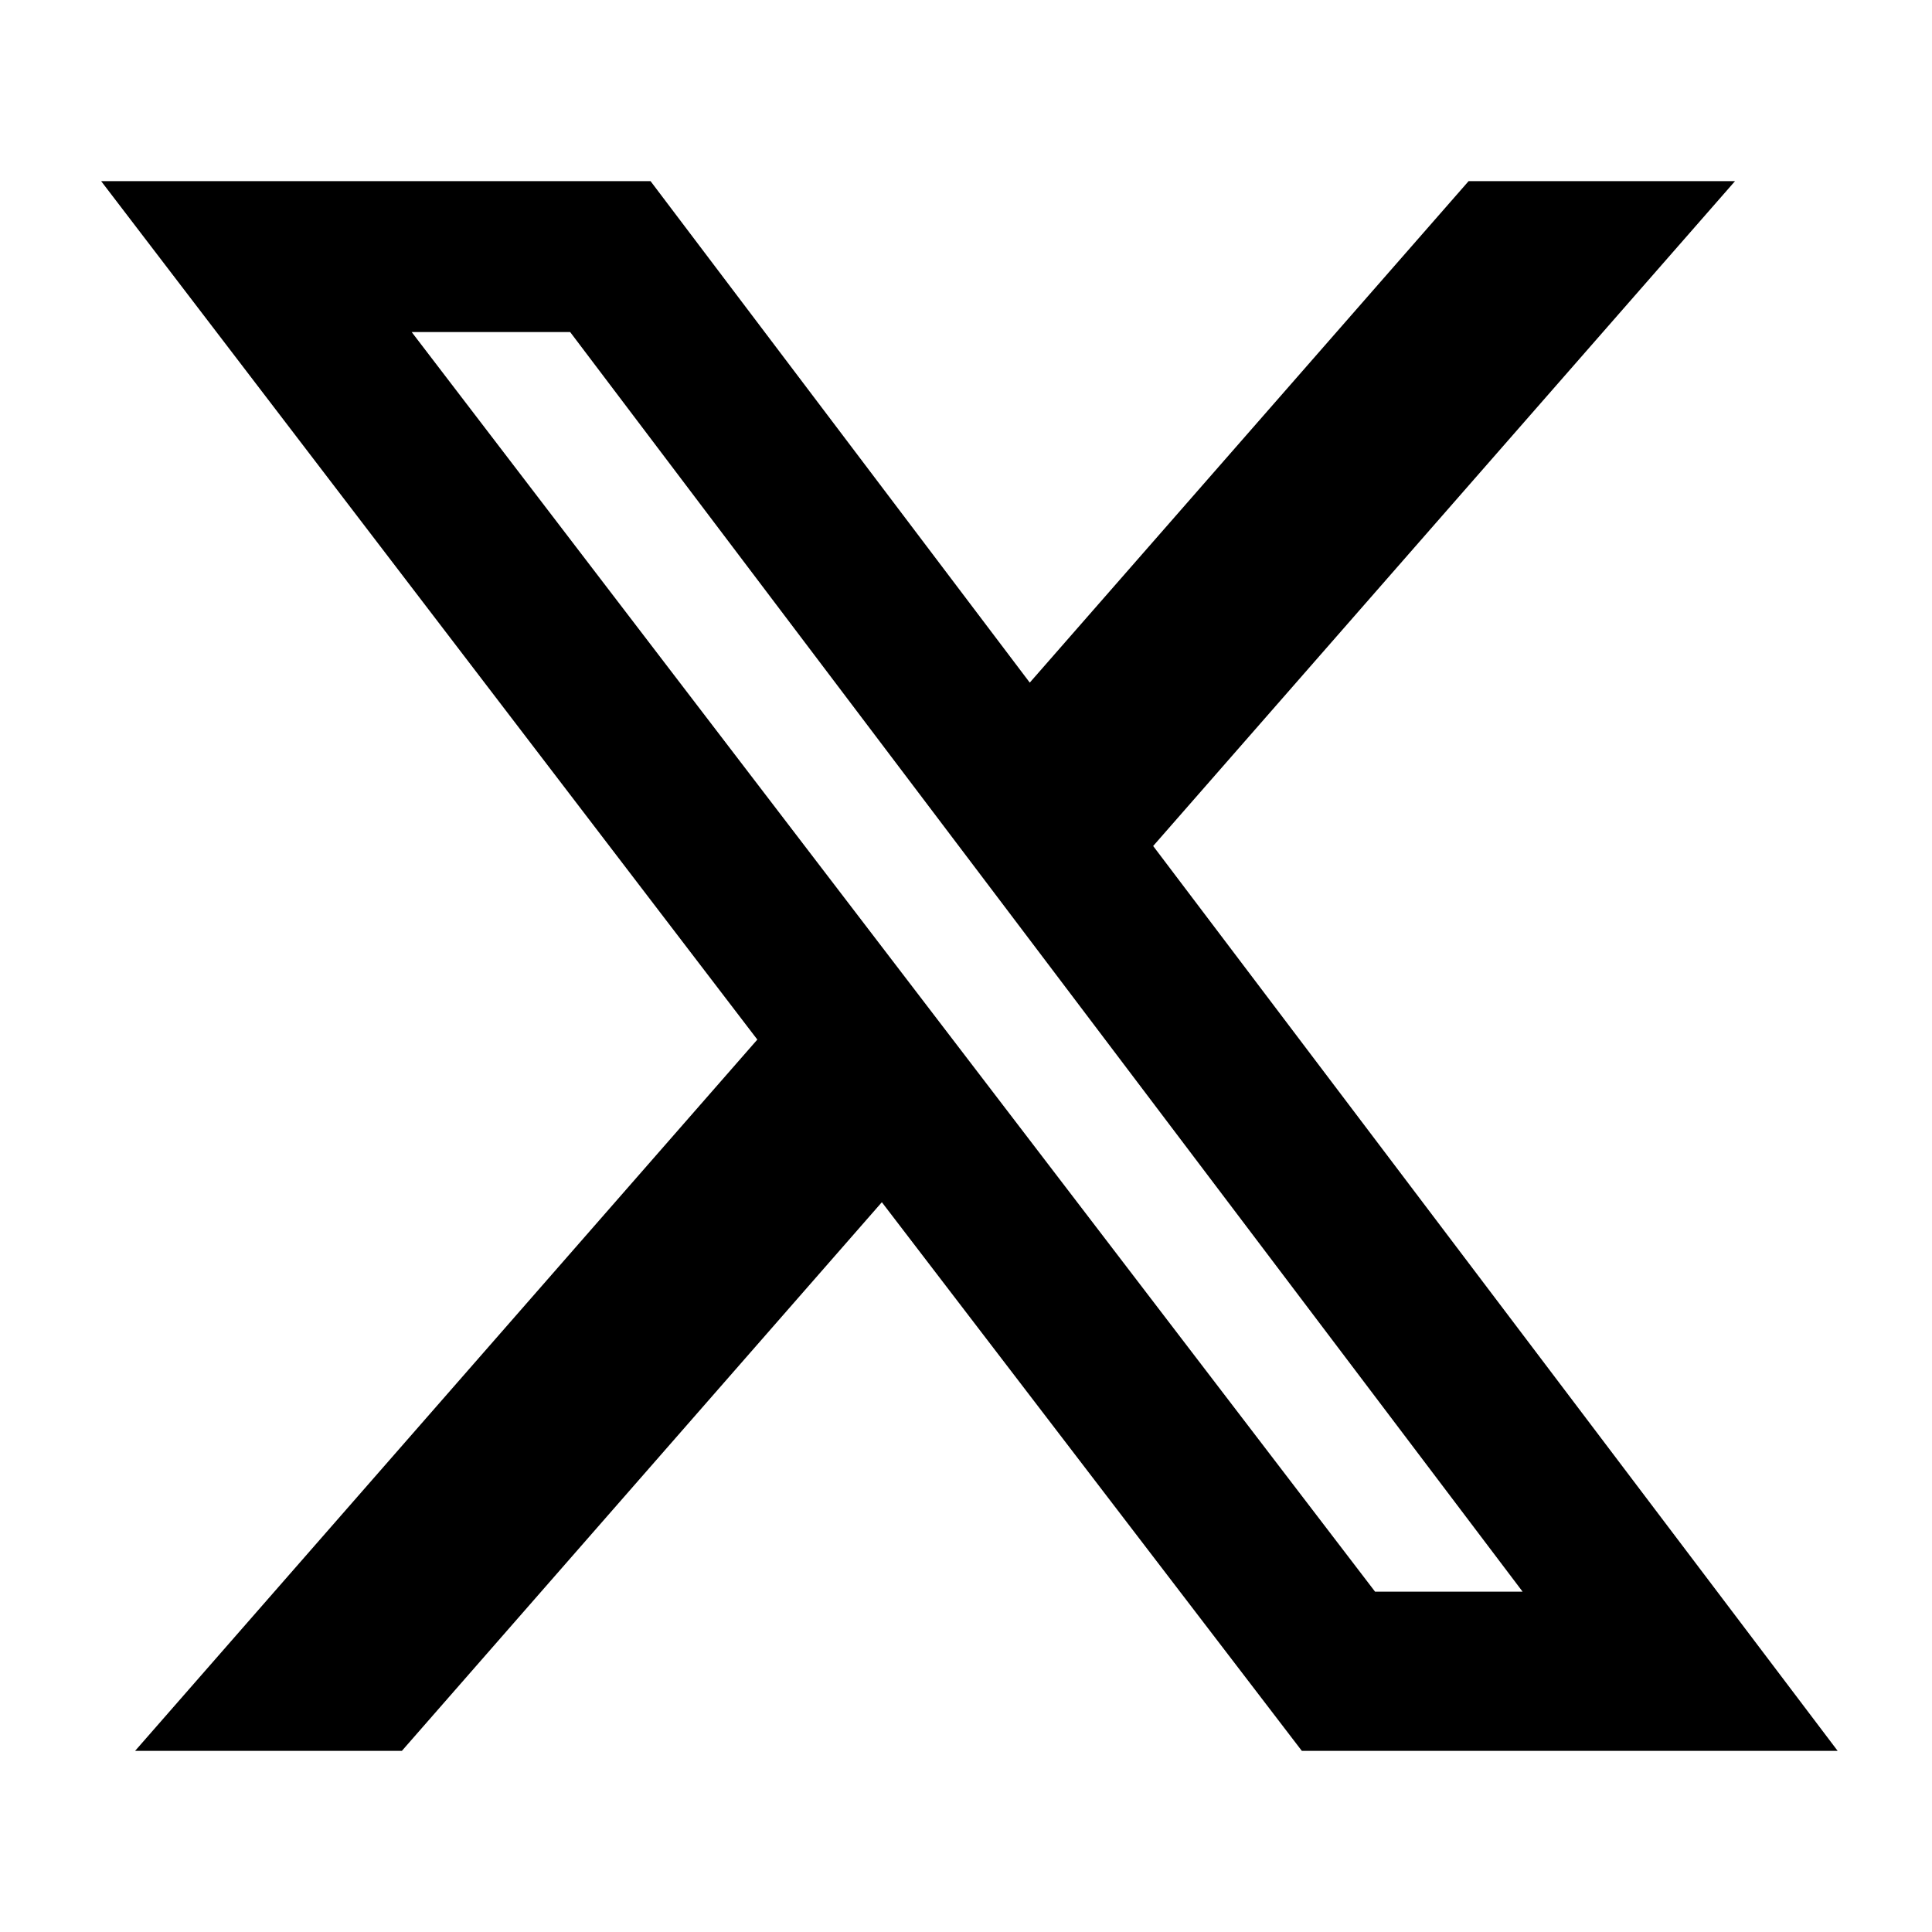
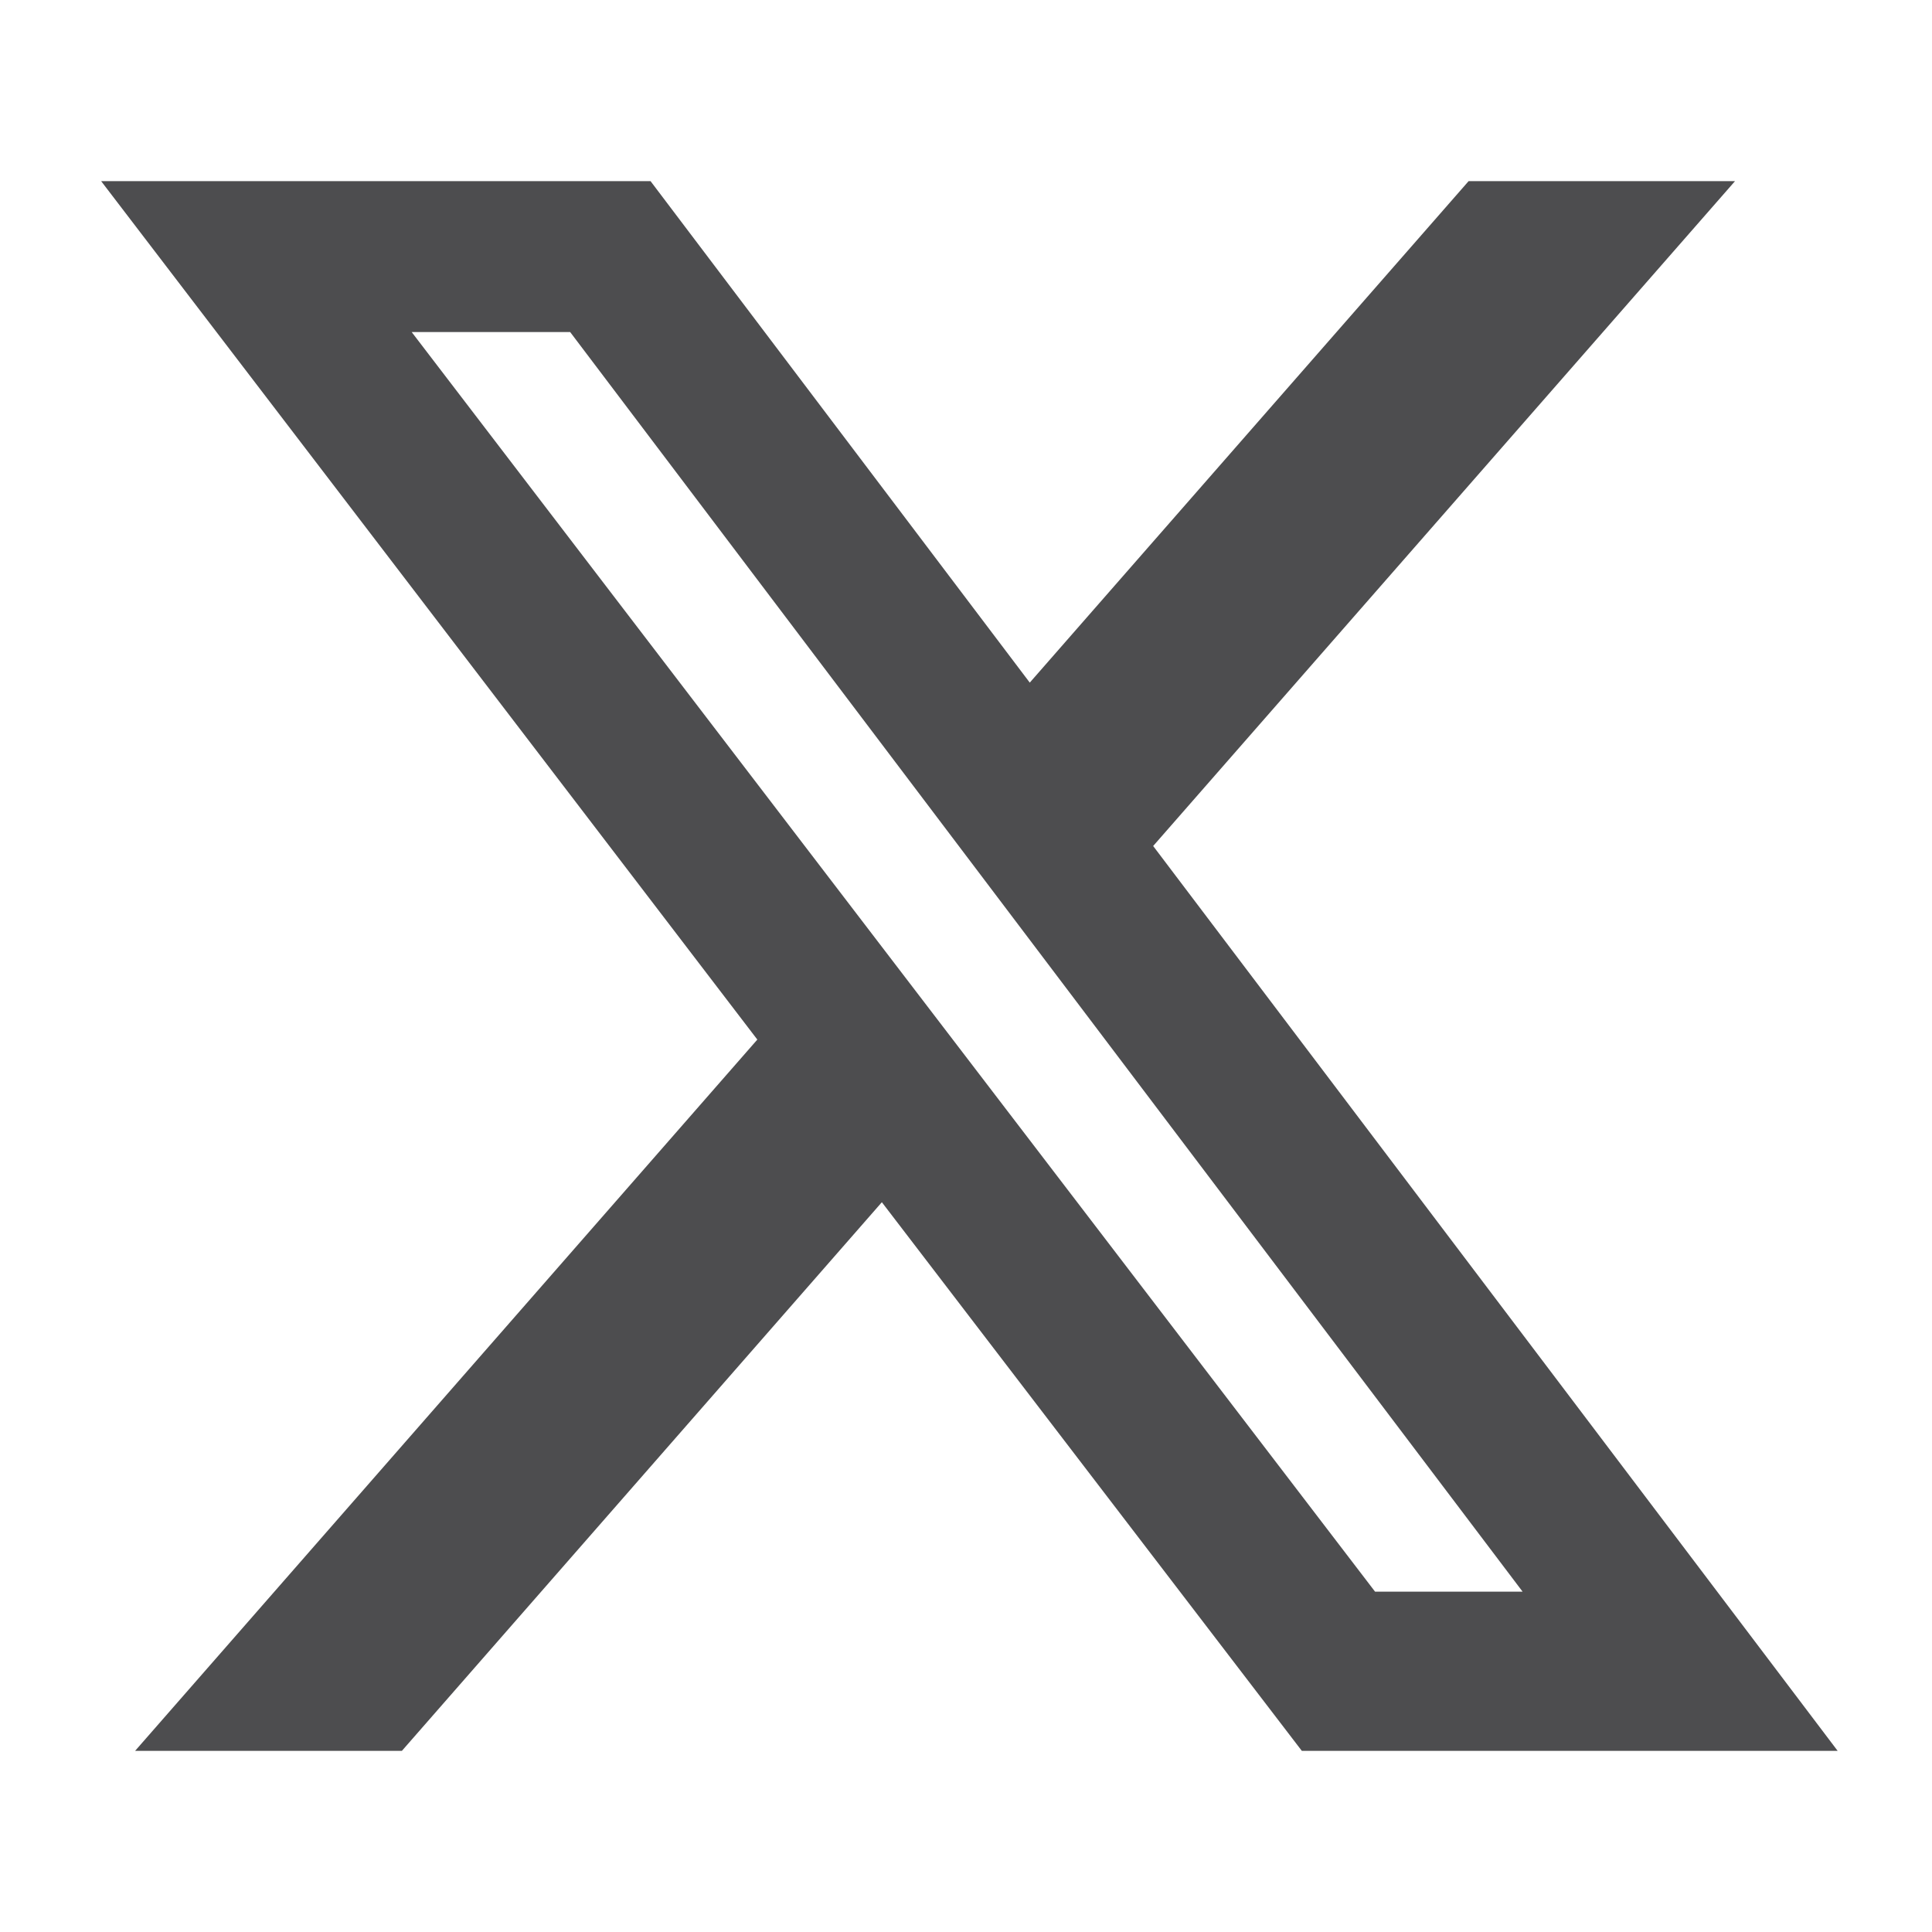
- <svg xmlns="http://www.w3.org/2000/svg" viewBox="0 0 512 512">
+ <svg xmlns="http://www.w3.org/2000/svg" fill="#4D4D4F" viewBox="0 0 512 512">
  <path d="M389.2 48h70.6L305.6 224.2 487 464H345L233.7 318.6 106.5 464H35.8L200.7 275.5 26.8 48H172.4L272.9 180.9 389.2 48zM364.4 421.8h39.1L151.1 88h-42L364.4 421.8z" />
</svg>
